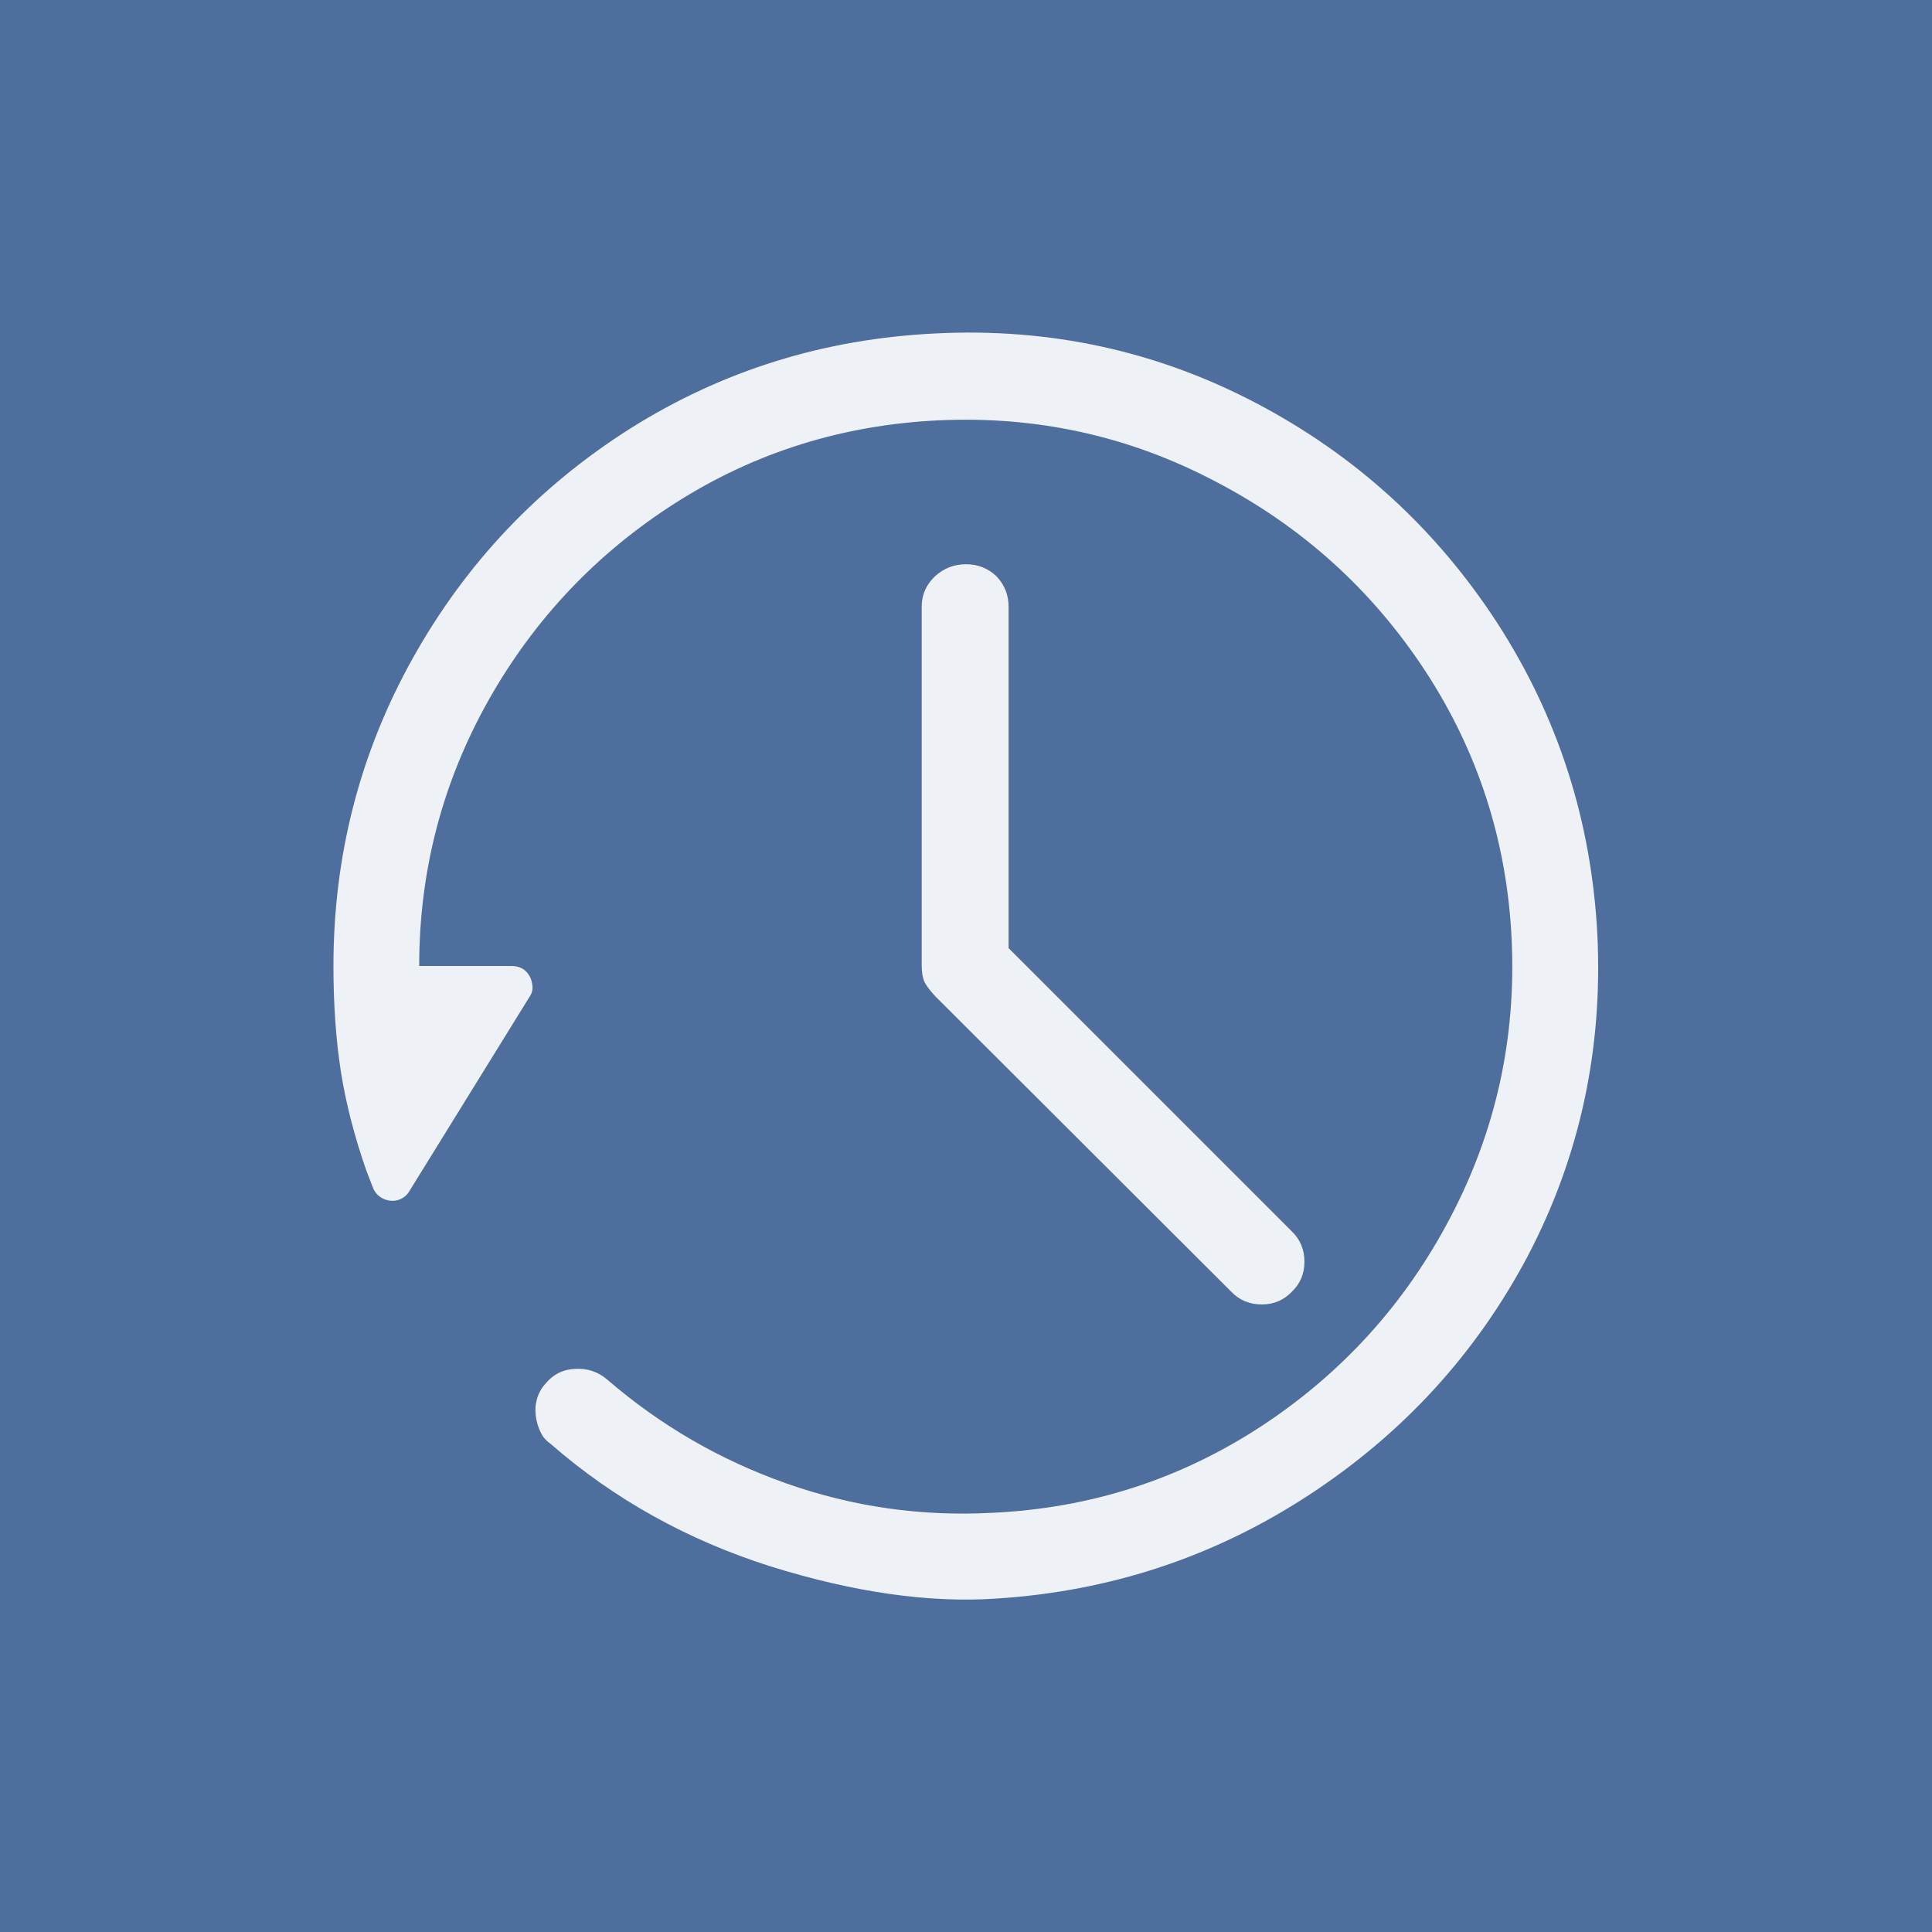
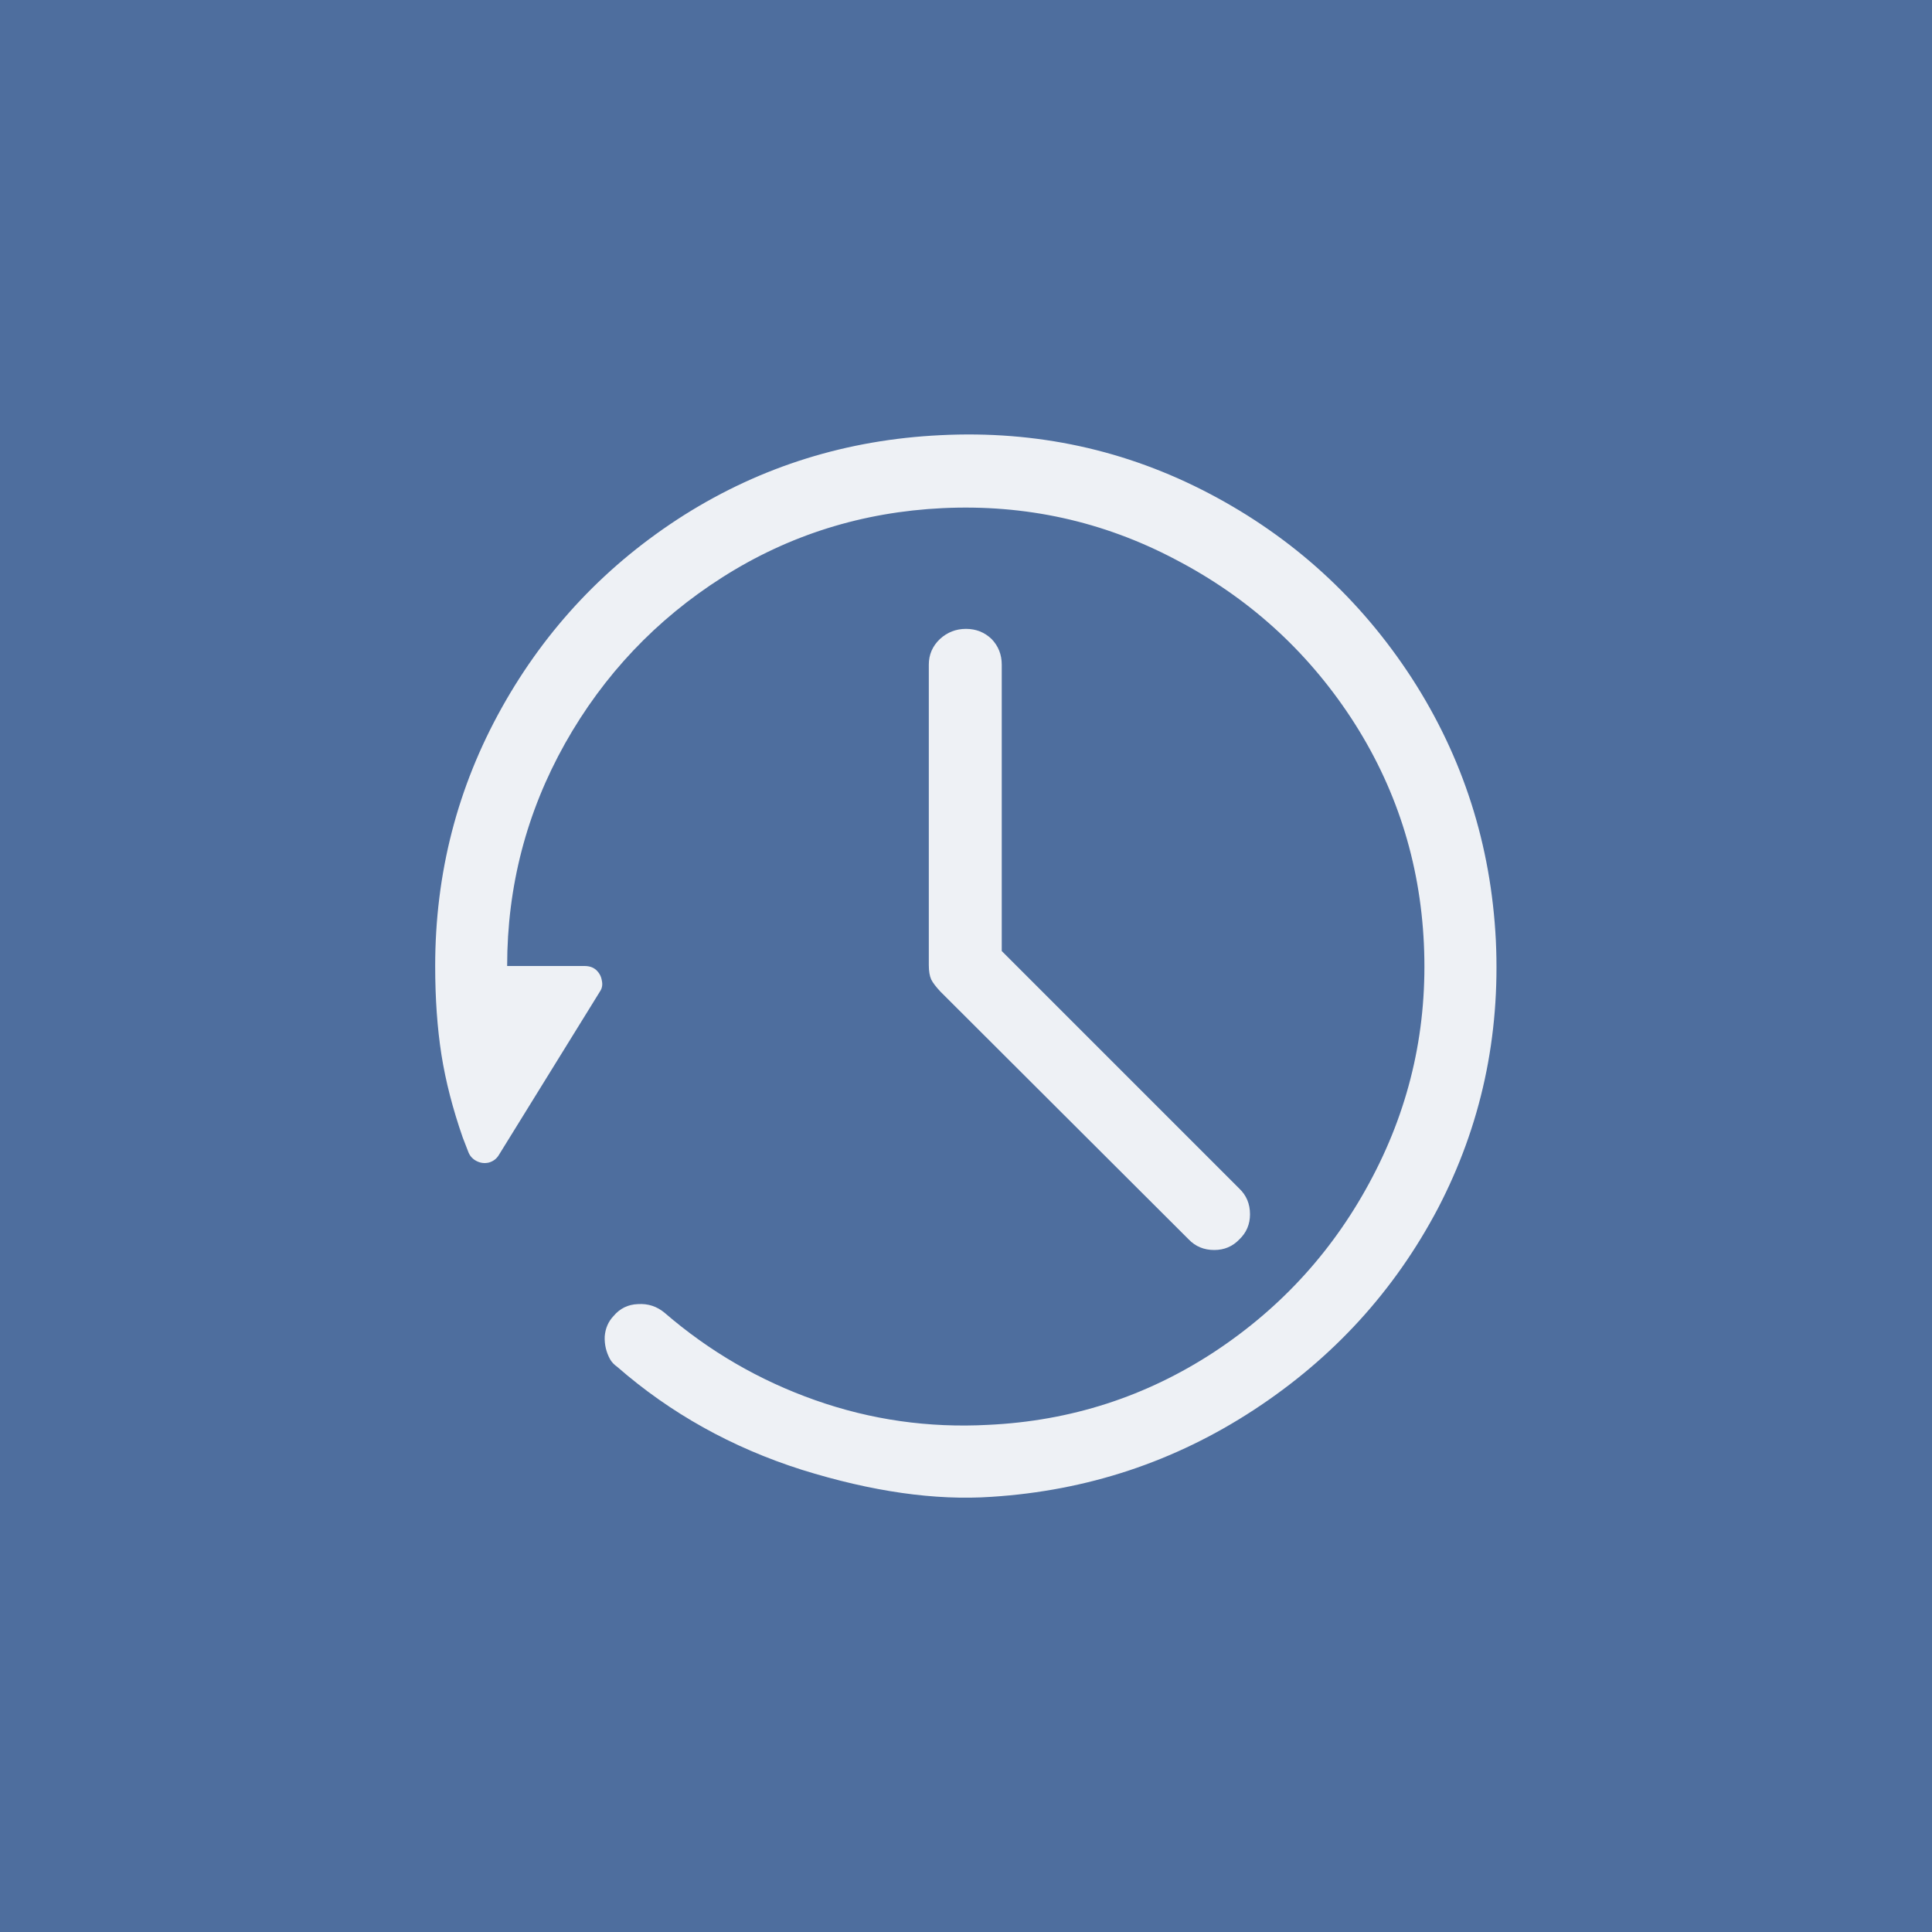
<svg xmlns="http://www.w3.org/2000/svg" width="480" height="480" viewBox="0 0 480 480">
  <rect width="480" height="480" fill="#4E6E9E" />
-   <path d="M 240 140.186 Q 235.567 140.186 232.278 143.189 Q 228.989 146.335 228.989 150.768 L 228.989 239.714 Q 228.989 242.431 229.704 244.004 Q 230.419 245.434 232.421 247.579 L 305.923 320.938 Q 308.926 324.084 313.502 324.084 Q 317.935 324.084 320.938 320.938 Q 324.084 317.935 324.084 313.502 Q 324.084 308.926 320.938 305.923 L 250.582 235.567 L 250.582 150.768 Q 250.582 146.335 247.579 143.189 Q 244.433 140.186 240 140.186 Z" fill="#FFFFFF" fill-opacity="0.902" />
-   <path d="M 232.421 82.843 Q 190.951 84.845 156.631 106.438 Q 122.311 128.174 102.577 163.495 Q 82.843 198.816 82.843 240 Q 82.843 254.443 84.702 266.312 Q 86.561 278.038 90.994 290.765 L 92.71 295.198 Q 93.425 296.914 95.141 297.772 Q 96.857 298.63 98.716 298.201 Q 100.718 297.629 101.719 295.913 L 131.606 247.579 Q 132.607 246.149 132.178 244.29 Q 131.892 242.431 130.462 241.144 Q 129.175 240 127.03 240 L 104.15 240 Q 104.15 204.679 121.31 174.077 Q 138.47 143.618 167.928 124.885 Q 197.386 106.152 233.136 104.436 Q 269.887 102.72 301.919 119.594 Q 334.094 136.325 353.971 166.498 Q 373.848 196.814 375.564 233.422 Q 377.28 270.173 360.406 302.348 Q 343.675 334.38 313.502 354.257 Q 283.186 374.134 246.578 375.85 Q 220.123 377.28 195.384 368.557 Q 170.645 359.834 150.768 342.674 Q 147.336 339.814 142.903 340.1 Q 138.47 340.243 135.61 343.675 Q 133.322 346.106 133.036 349.681 Q 132.893 353.256 134.609 356.402 Q 135.324 357.689 136.754 358.69 Q 160.349 379.282 191.38 389.149 Q 222.554 398.873 247.579 397.157 Q 290.05 394.44 325.228 371.417 Q 360.406 348.394 379.711 311.786 Q 398.873 275.035 396.871 232.421 Q 394.726 189.95 371.989 154.772 Q 349.109 119.594 312.072 100.146 Q 275.035 80.698 232.421 82.843 Z" fill="#FFFFFF" fill-opacity="0.902" />
+   <path d="M 240 156.24 Q 236.28 156.24 233.52 158.76 Q 230.76 161.4 230.76 165.12 L 230.76 239.76 Q 230.76 242.04 231.36 243.36 Q 231.96 244.56 233.64 246.36 L 295.32 307.92 Q 297.84 310.56 301.68 310.56 Q 305.4 310.56 307.92 307.92 Q 310.56 305.4 310.56 301.68 Q 310.56 297.84 307.92 295.32 L 248.88 236.28 L 248.88 165.12 Q 248.88 161.4 246.36 158.76 Q 243.72 156.24 240 156.24 Z" fill="#FFFFFF" fill-opacity="0.902" />
+   <path d="M 233.64 108.12 Q 198.84 109.8 170.04 127.92 Q 141.24 146.16 124.68 175.8 Q 108.12 205.44 108.12 240 Q 108.12 252.12 109.68 262.08 Q 111.24 271.92 114.96 282.6 L 116.4 286.32 Q 117 287.76 118.44 288.48 Q 119.88 289.2 121.44 288.84 Q 123.12 288.36 123.96 286.92 L 149.04 246.36 Q 149.88 245.16 149.52 243.6 Q 149.28 242.04 148.08 240.96 Q 147 240 145.2 240 L 126 240 Q 126 210.36 140.4 184.68 Q 154.8 159.12 179.52 143.4 Q 204.24 127.68 234.24 126.24 Q 265.08 124.8 291.96 138.96 Q 318.96 153 335.64 178.32 Q 352.32 203.76 353.76 234.48 Q 355.2 265.32 341.04 292.32 Q 327 319.2 301.68 335.88 Q 276.24 352.56 245.52 354 Q 223.32 355.2 202.56 347.88 Q 181.8 340.56 165.12 326.16 Q 162.24 323.76 158.52 324 Q 154.8 324.12 152.4 327 Q 150.48 329.04 150.24 332.04 Q 150.12 335.04 151.56 337.68 Q 152.16 338.76 153.36 339.6 Q 173.16 356.88 199.2 365.16 Q 225.36 373.32 246.36 371.88 Q 282 369.6 311.52 350.28 Q 341.04 330.96 357.24 300.24 Q 373.32 269.4 371.64 233.64 Q 369.84 198 350.76 168.48 Q 331.56 138.96 300.48 122.64 Q 269.4 106.32 233.64 108.12 Z" fill="#FFFFFF" fill-opacity="0.902" />
</svg>
